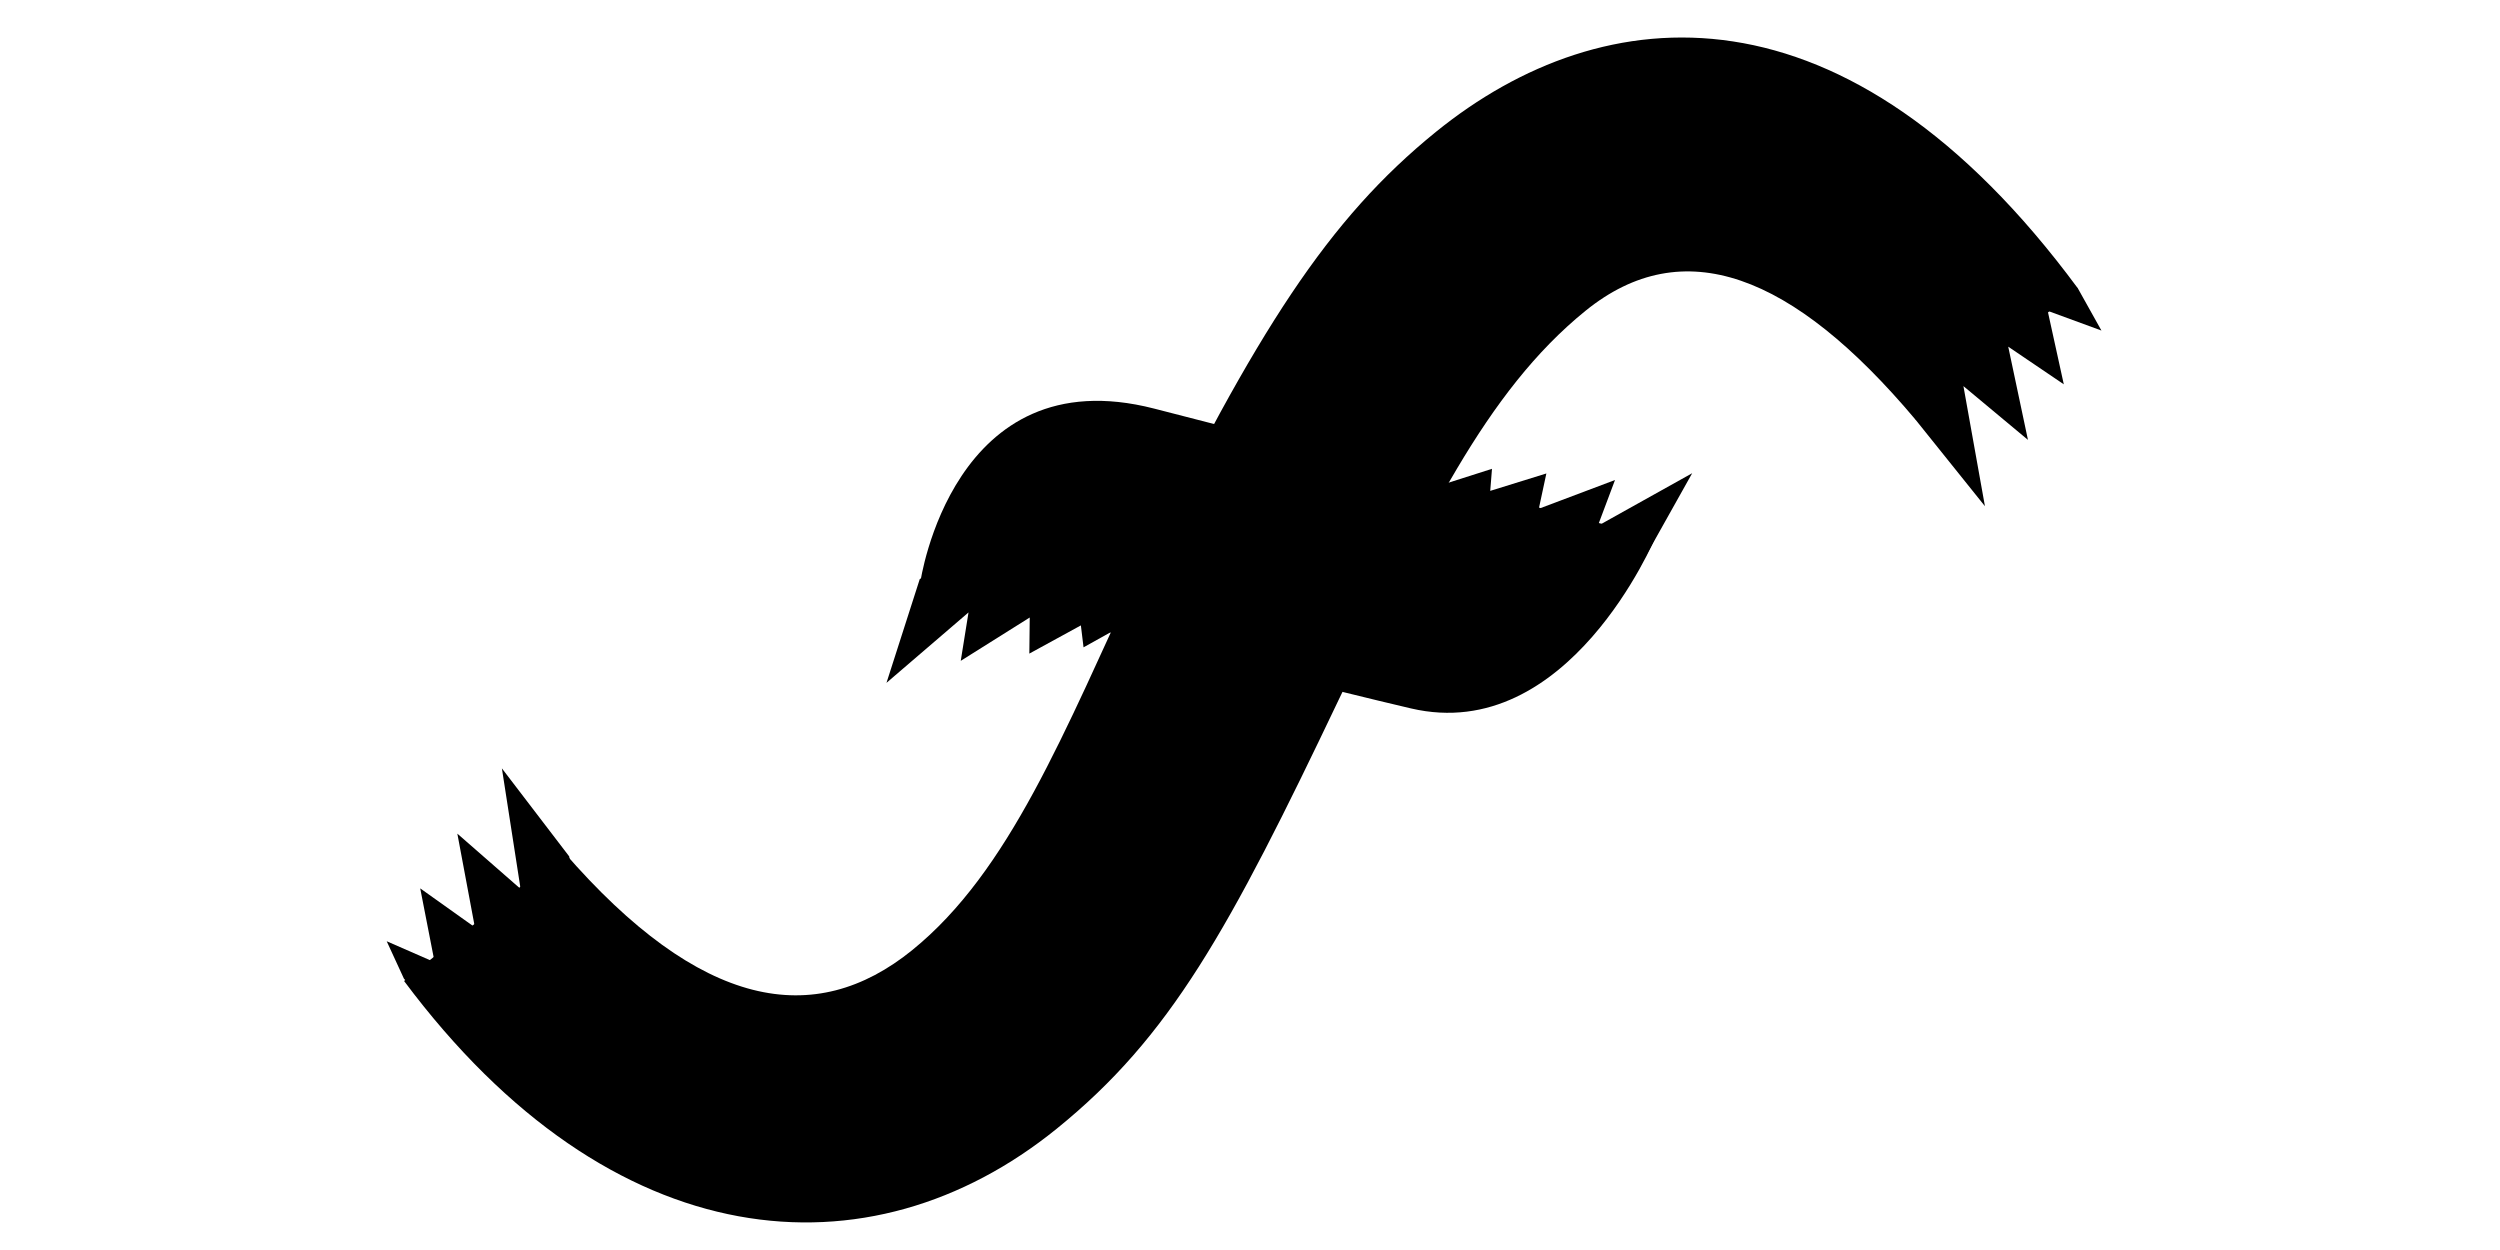
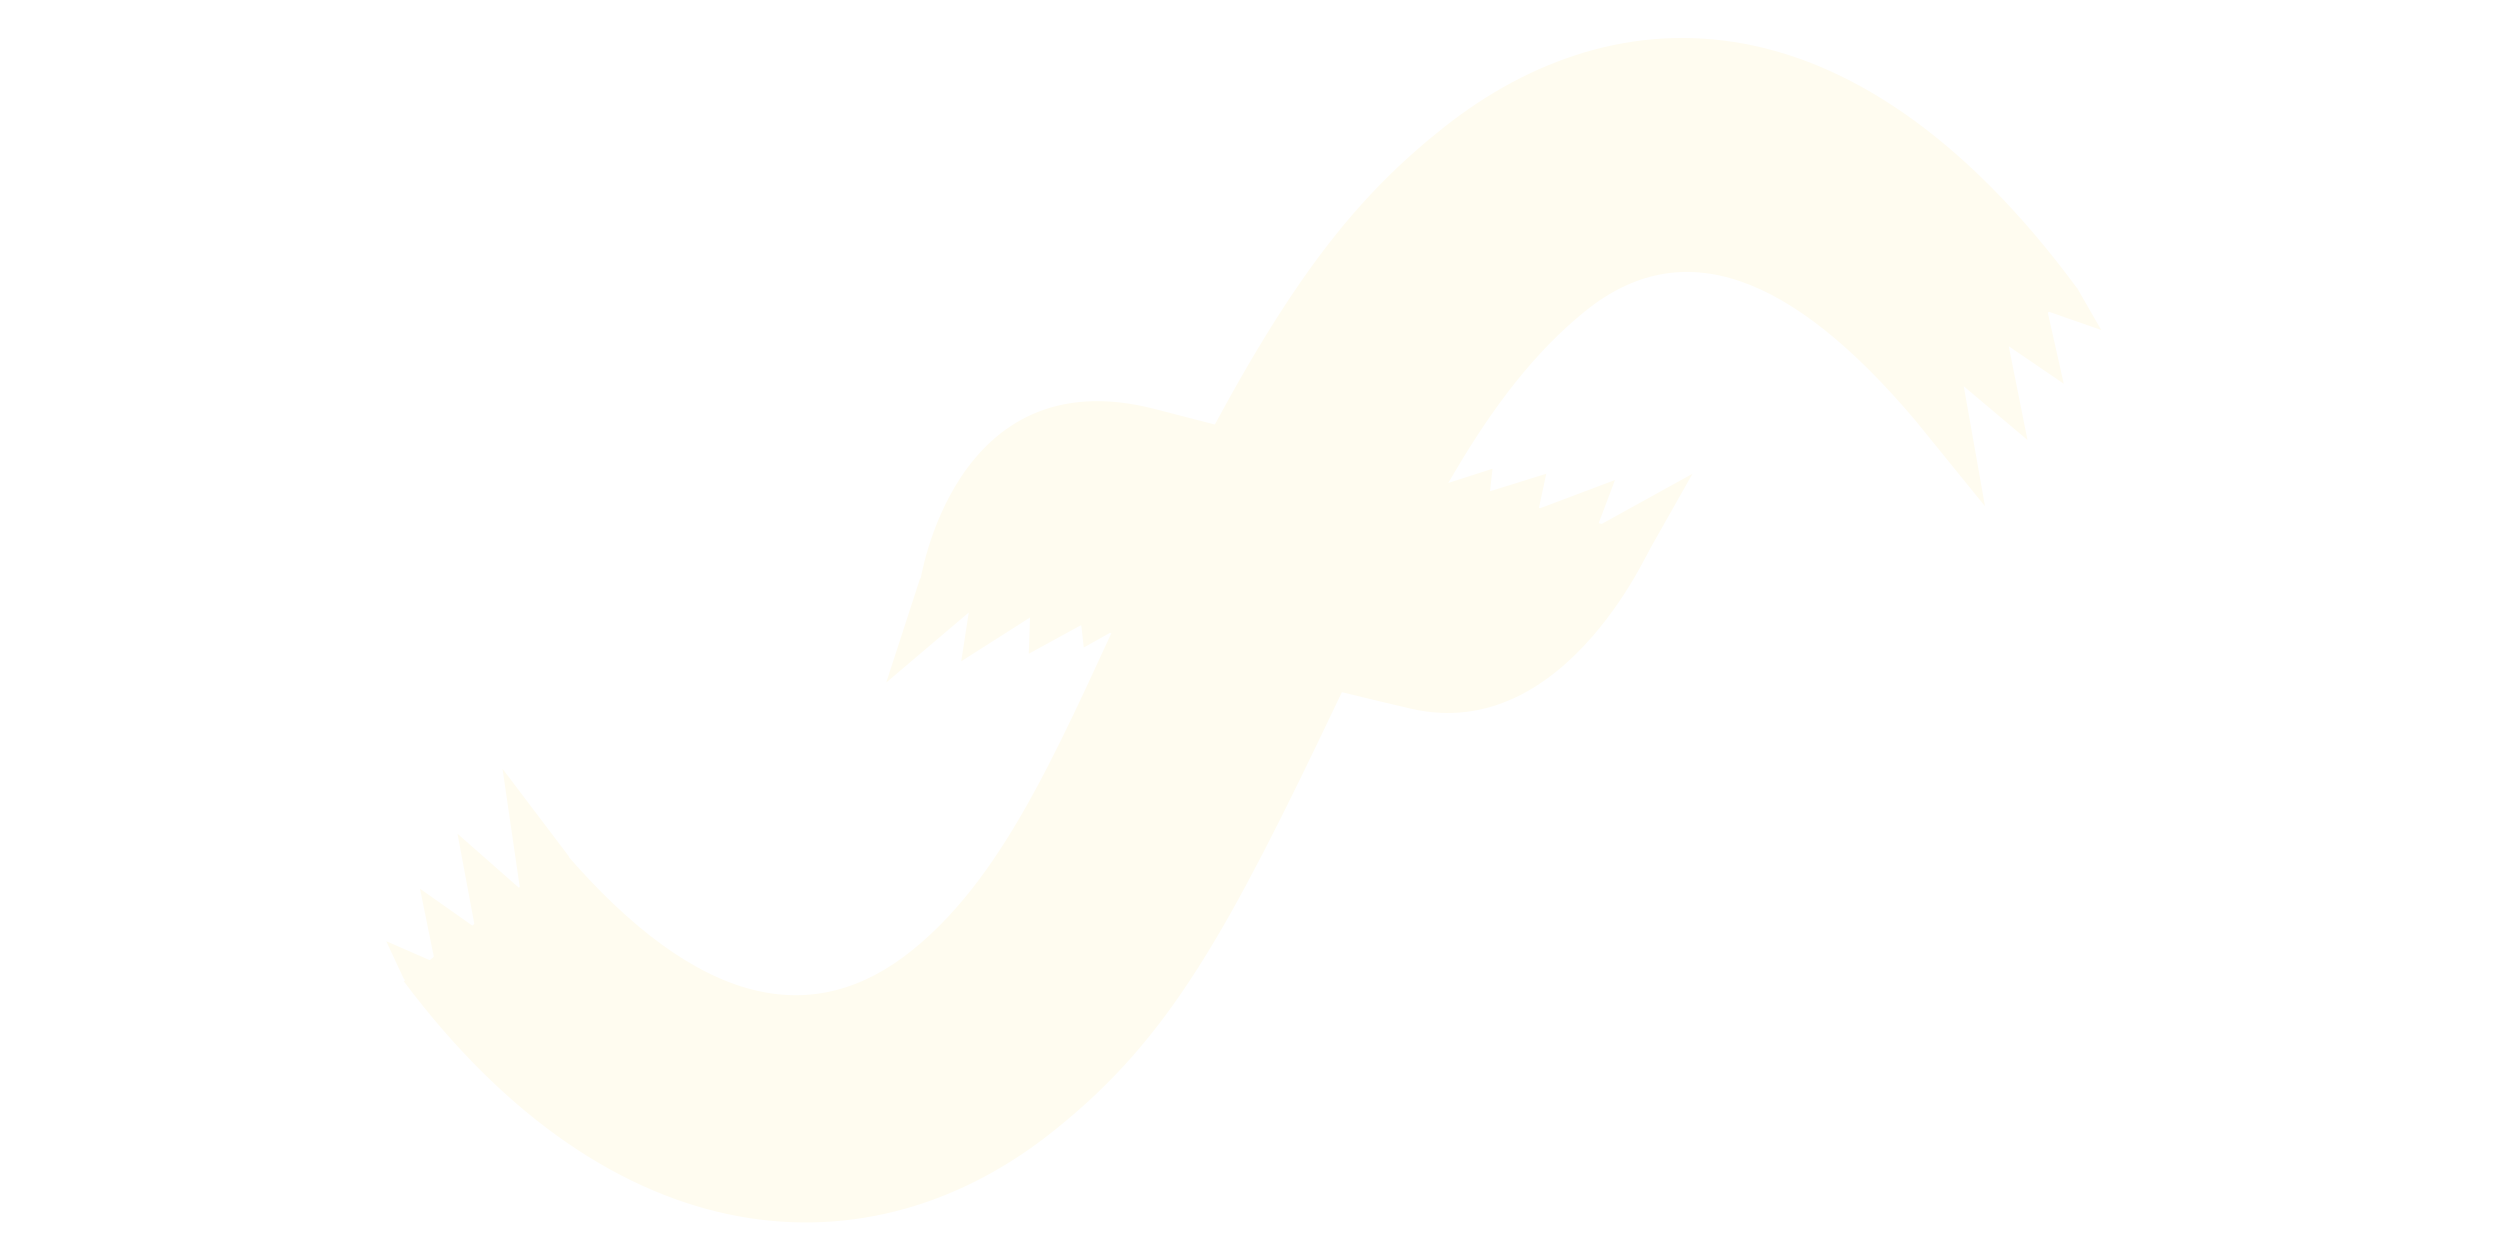
- <svg xmlns="http://www.w3.org/2000/svg" version="1.1" id="Layer_1" x="0px" y="0px" width="200px" height="100px" viewBox="0 0 200 100" enable-background="new 0 0 200 100" xml:space="preserve">
-   <path d="M45.091,68.14C56.04,80.772,65.18,82.323,72.969,76.017c7.789-6.308,12.115-17.336,18.252-30.547  c9.327-19.012,15.011-27.919,23.664-34.929c13.414-10.86,32.797-12.589,51.34,12.521l-12.979,10.517  c-9.855-11.727-18.616-15.025-26.405-8.716c-8.005,6.485-12.854,16.863-19.686,30.994C98.268,74.516,93.622,82.94,84.534,90.3  c-14.927,12.088-35.548,10.518-52.208-11.82L45.091,68.14z" />
-   <path d="M112.879,56.674c-12.599-2.944-39.252-10.102-39.252-10.102s2.567-18.04,18.712-13.883  c16.145,4.156,40.084,10.318,40.084,10.318S125.477,59.621,112.879,56.674z" />
-   <polygon points="153.245,33.578 158.795,40.496 157.074,30.889 162.236,35.19 160.658,27.734 165.104,30.746 163.813,24.866   168.115,26.444 166.225,23.061 162.522,20.995 152.484,28.738 " />
-   <polygon points="45.537,68.514 40.151,61.468 41.647,71.112 36.587,66.691 37.99,74.183 33.617,71.069 34.77,76.976 30.936,75.3   32.315,78.294 35.479,81.648 46.184,73.37 " />
-   <polygon points="131.113,45.463 135.375,37.857 127.822,42.072 129.201,38.401 123.104,40.7 123.709,37.877 119.219,39.27   119.359,37.506 111.332,40.065 116.777,42.505 128.878,46.282 " />
-   <polygon points="73.581,46.327 70.918,54.628 77.481,48.994 76.86,52.867 82.378,49.401 82.347,52.288 86.47,50.032 86.683,51.787   94.041,47.682 88.22,46.374 75.61,45.079 " />
+ <svg xmlns="http://www.w3.org/2000/svg" version="1.1" id="Layer_1" x="0px" y="0px" viewBox="0 0 200 100" style="enable-background:new 0 0 200 100;" xml:space="preserve">
+   <style type="text/css">
+ 	.st0{fill:#FFFCF0;}
+ </style>
+   <path class="st0" d="M45.1,68.1C56,80.8,65.2,82.3,73,76c7.8-6.3,12.1-17.3,18.3-30.5c9.3-19,15-27.9,23.7-34.9  C128.3-0.3,147.7-2,166.2,23.1l-13,10.5c-9.9-11.7-18.6-15-26.4-8.7c-8,6.5-12.9,16.9-19.7,31c-8.9,18.7-13.5,27.1-22.6,34.4  C69.6,102.4,49,100.8,32.3,78.5L45.1,68.1z" />
+   <path class="st0" d="M112.9,56.7c-12.6-2.9-39.3-10.1-39.3-10.1s2.6-18,18.7-13.9c16.1,4.2,40.1,10.3,40.1,10.3  S125.5,59.6,112.9,56.7z" />
+   <polygon class="st0" points="153.2,33.6 158.8,40.5 157.1,30.9 162.2,35.2 160.7,27.7 165.1,30.7 163.8,24.9 168.1,26.4 166.2,23.1   162.5,21 152.5,28.7 " />
+   <polygon class="st0" points="45.5,68.5 40.2,61.5 41.6,71.1 36.6,66.7 38,74.2 33.6,71.1 34.8,77 30.9,75.3 32.3,78.3 35.5,81.6   46.2,73.4 " />
+   <polygon class="st0" points="131.1,45.5 135.4,37.9 127.8,42.1 129.2,38.4 123.1,40.7 123.7,37.9 119.2,39.3 119.4,37.5 111.3,40.1   116.8,42.5 128.9,46.3 " />
+   <polygon class="st0" points="73.6,46.3 70.9,54.6 77.5,49 76.9,52.9 82.4,49.4 82.3,52.3 86.5,50 86.7,51.8 94,47.7 88.2,46.4   75.6,45.1 " />
</svg>
